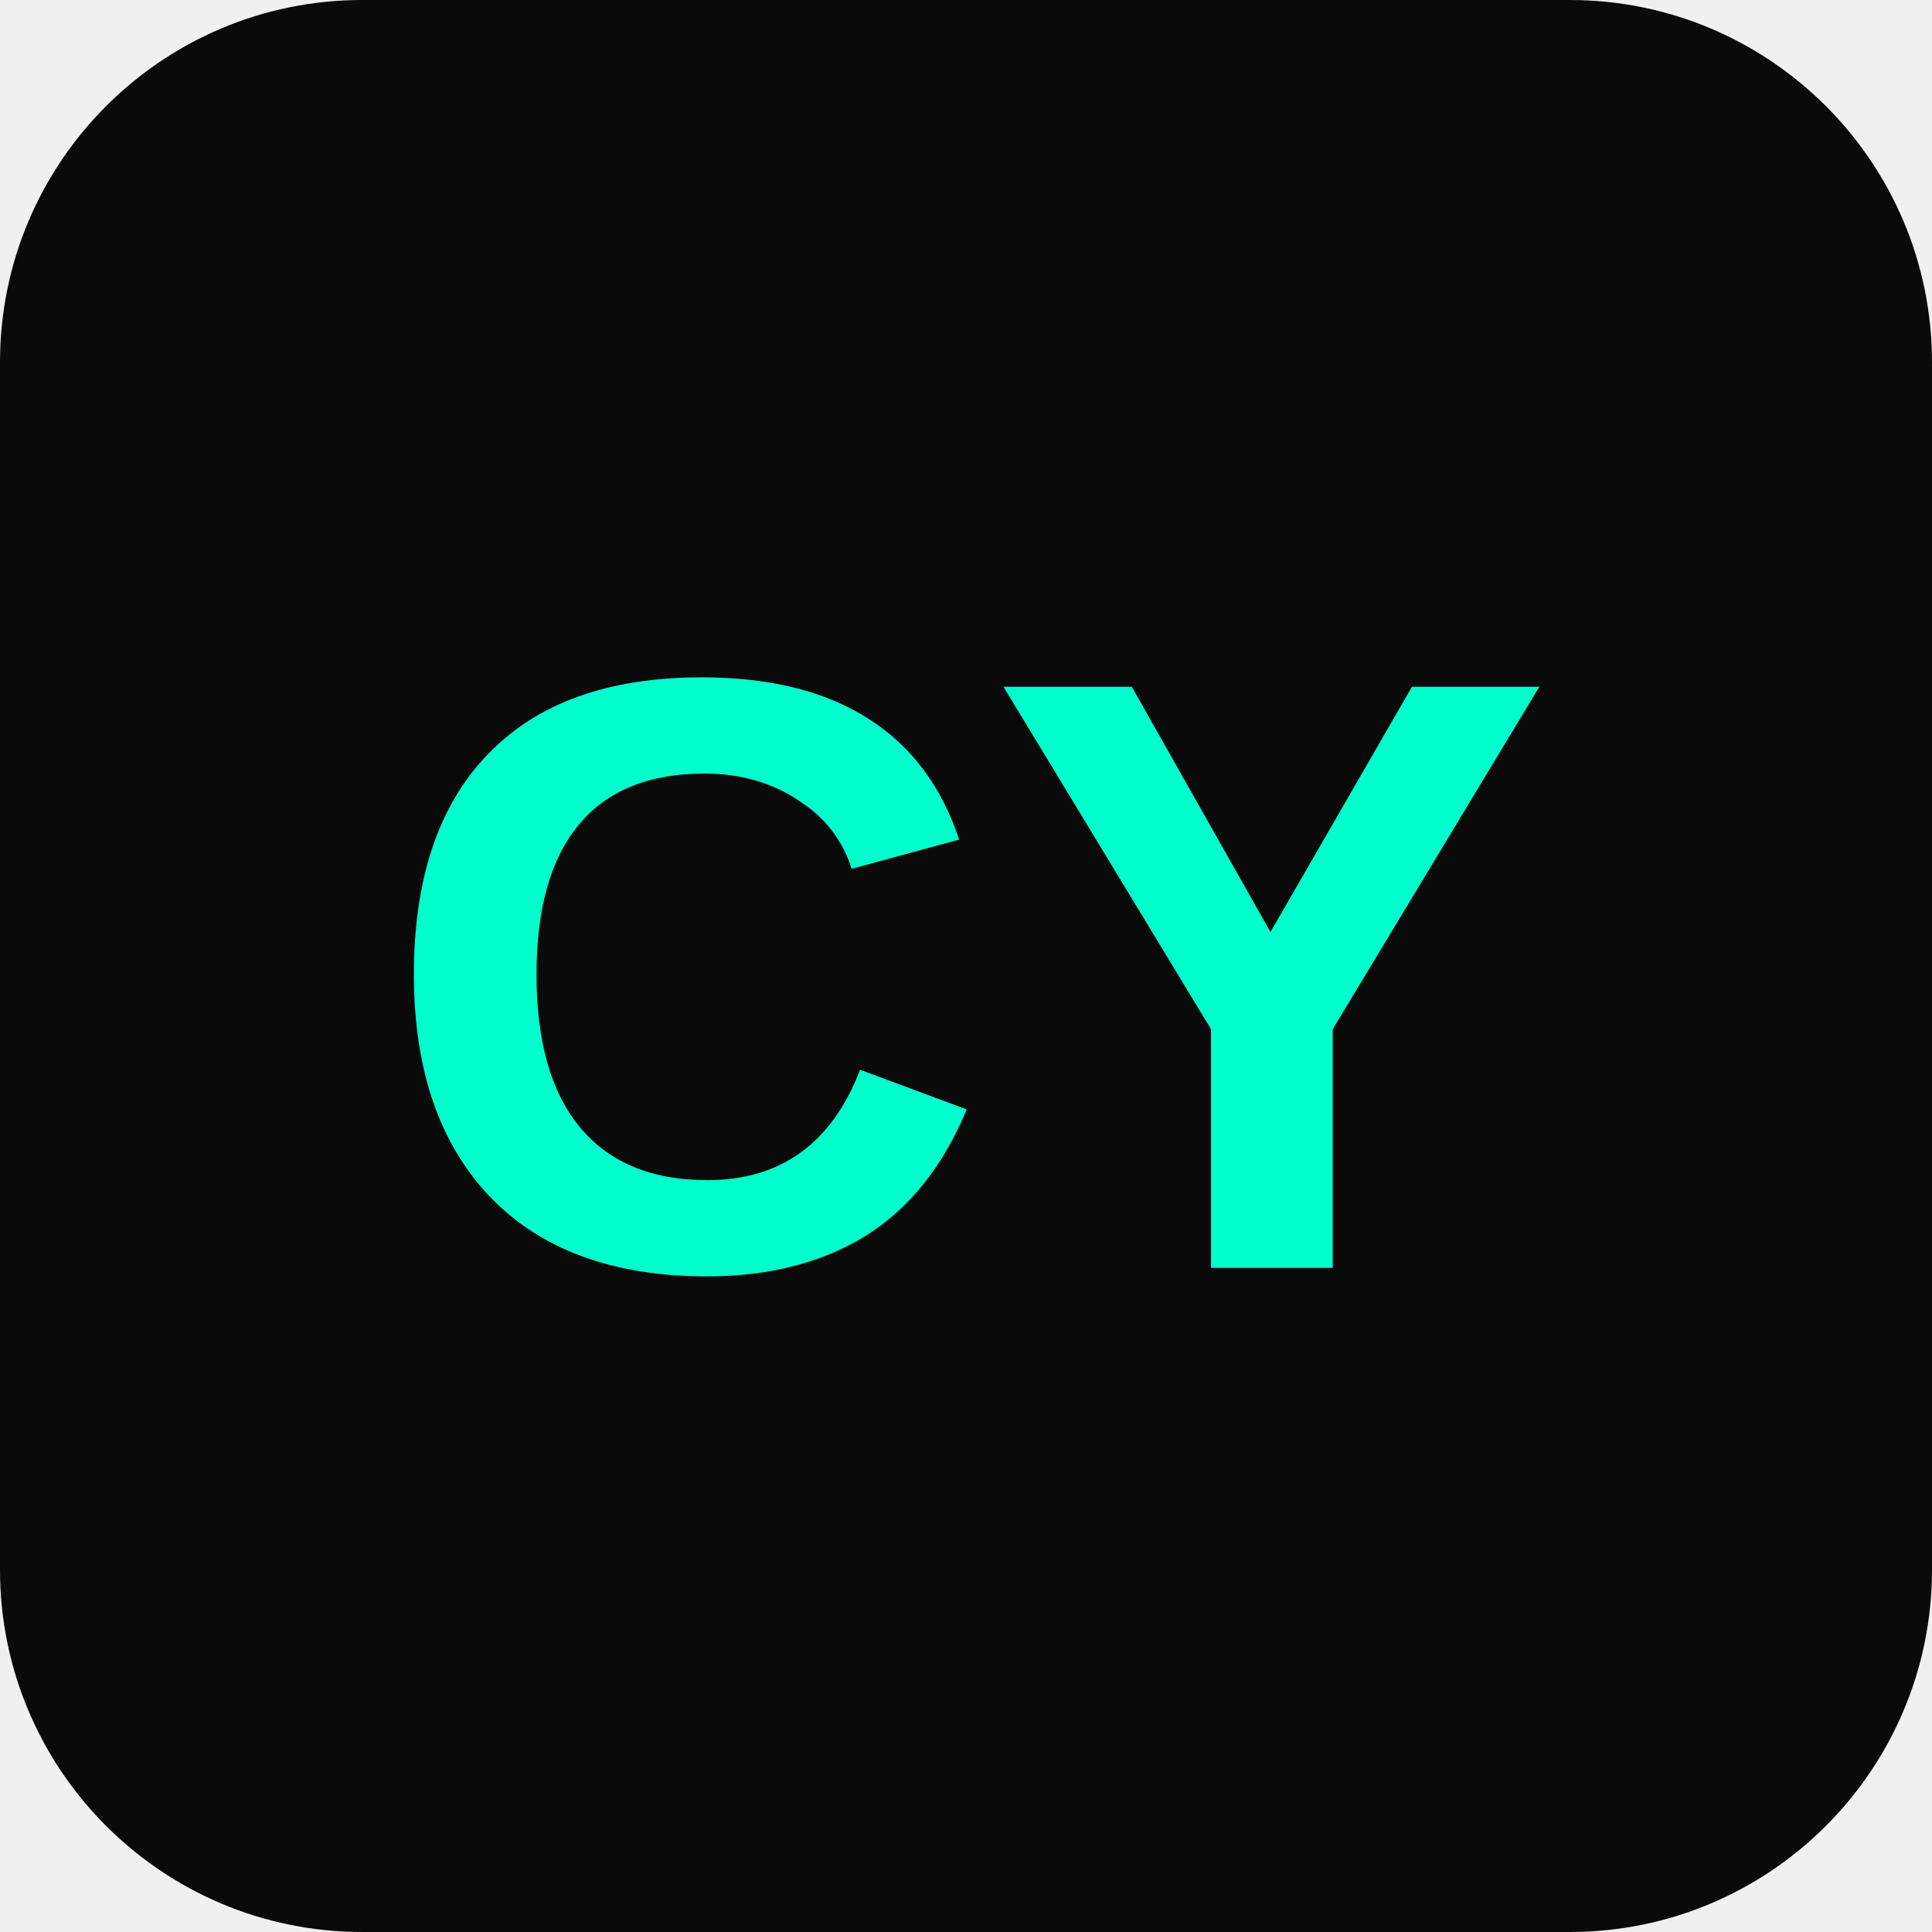
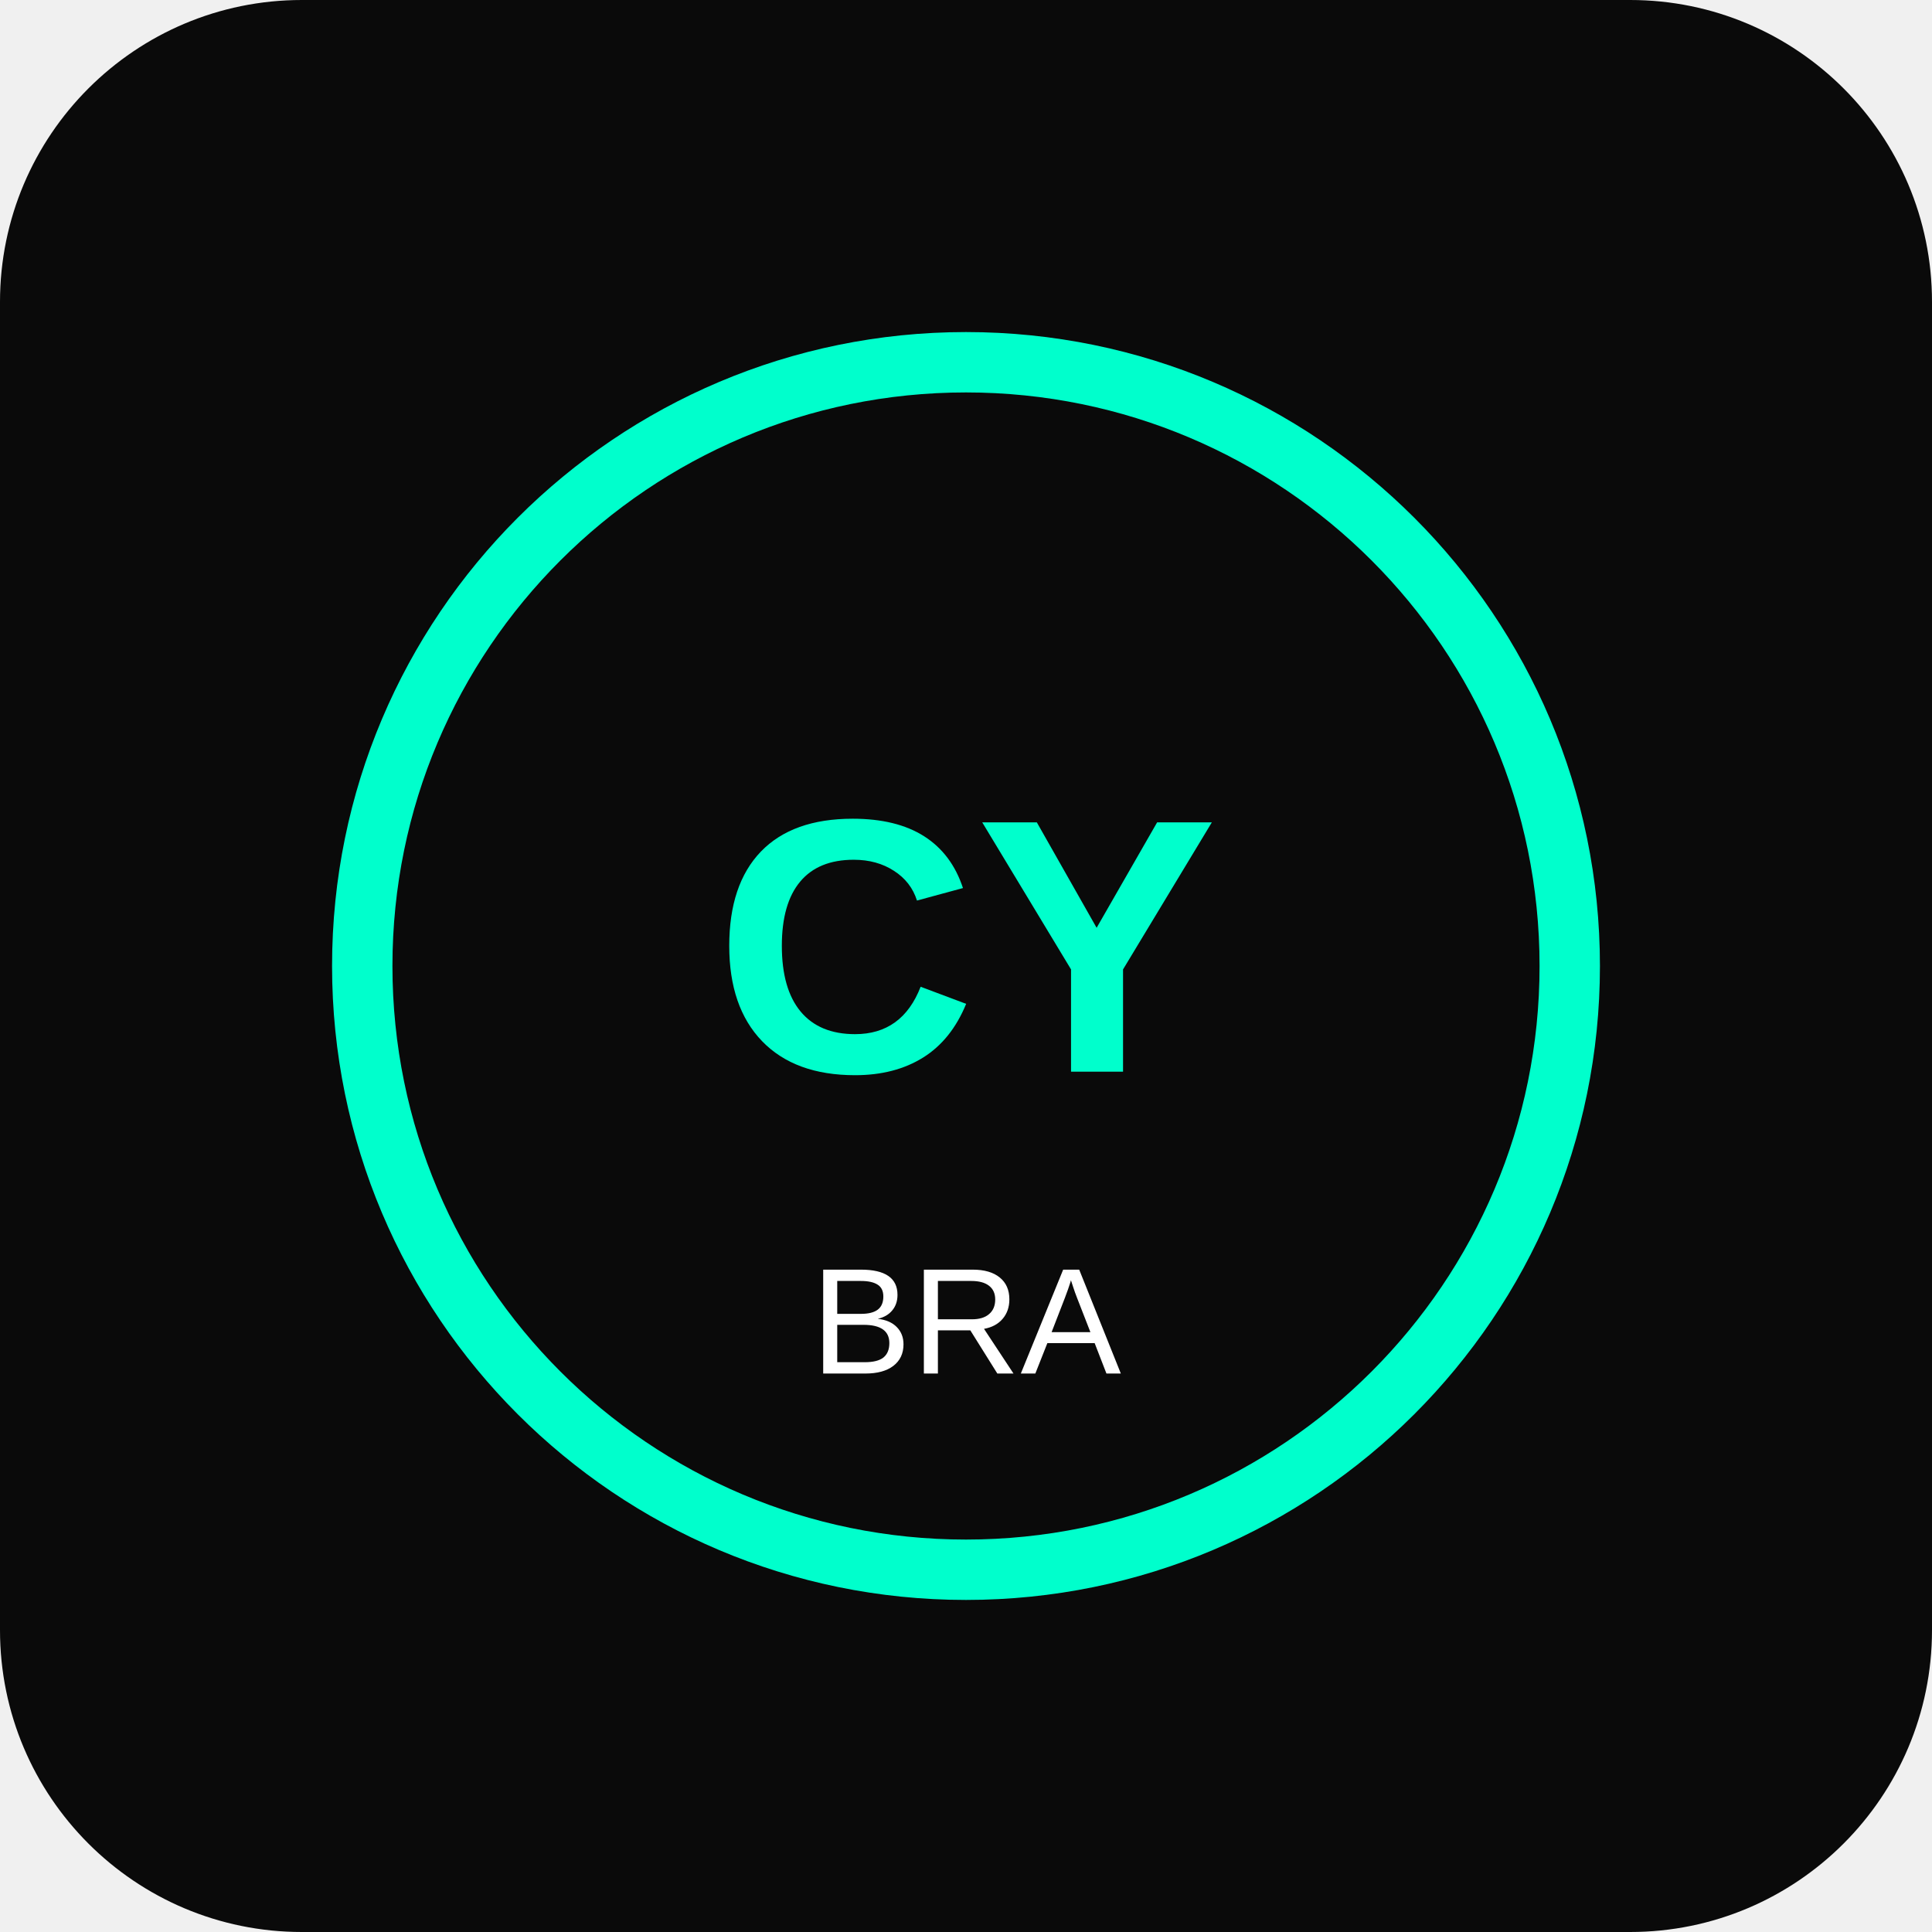
- <svg xmlns="http://www.w3.org/2000/svg" width="32" height="32" viewBox="0 0 32 32">
-   <rect width="32" height="32" rx="6" fill="#0A0A0A" />
-   <text x="16" y="21" font-family="Arial, sans-serif" font-size="14" font-weight="bold" fill="#00FFCC" text-anchor="middle">CY</text>
+ <svg xmlns="http://www.w3.org/2000/svg" width="256" height="256" viewBox="0 0 256 256">
+   <rect width="256" height="256" rx="40" fill="#0A0A0A" />
+   <circle cx="128" cy="128" r="80" fill="none" stroke="#00FFCC" stroke-width="8" />
+   <text x="128" y="142" font-family="Arial, sans-serif" font-size="48" font-weight="bold" fill="#00FFCC" text-anchor="middle">CY</text>
+   <text x="128" y="182" font-family="Arial, sans-serif" font-size="20" fill="#FFFFFF" text-anchor="middle">BRA</text>
</svg>
